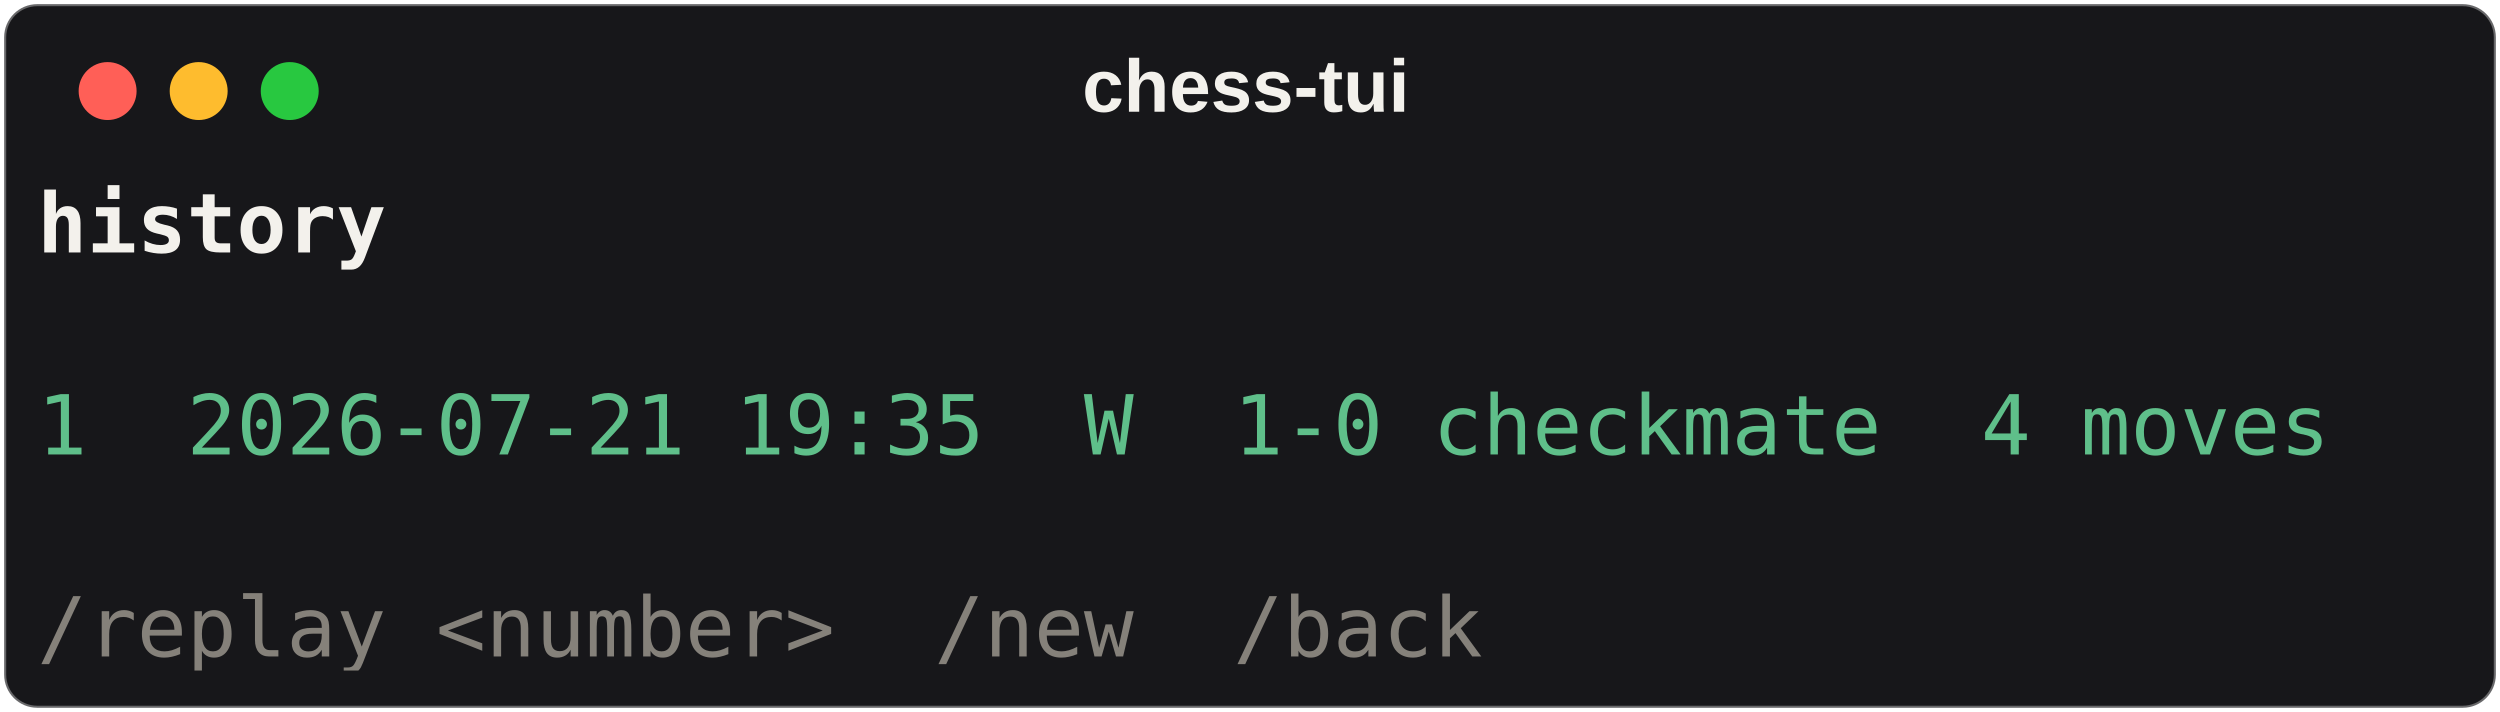
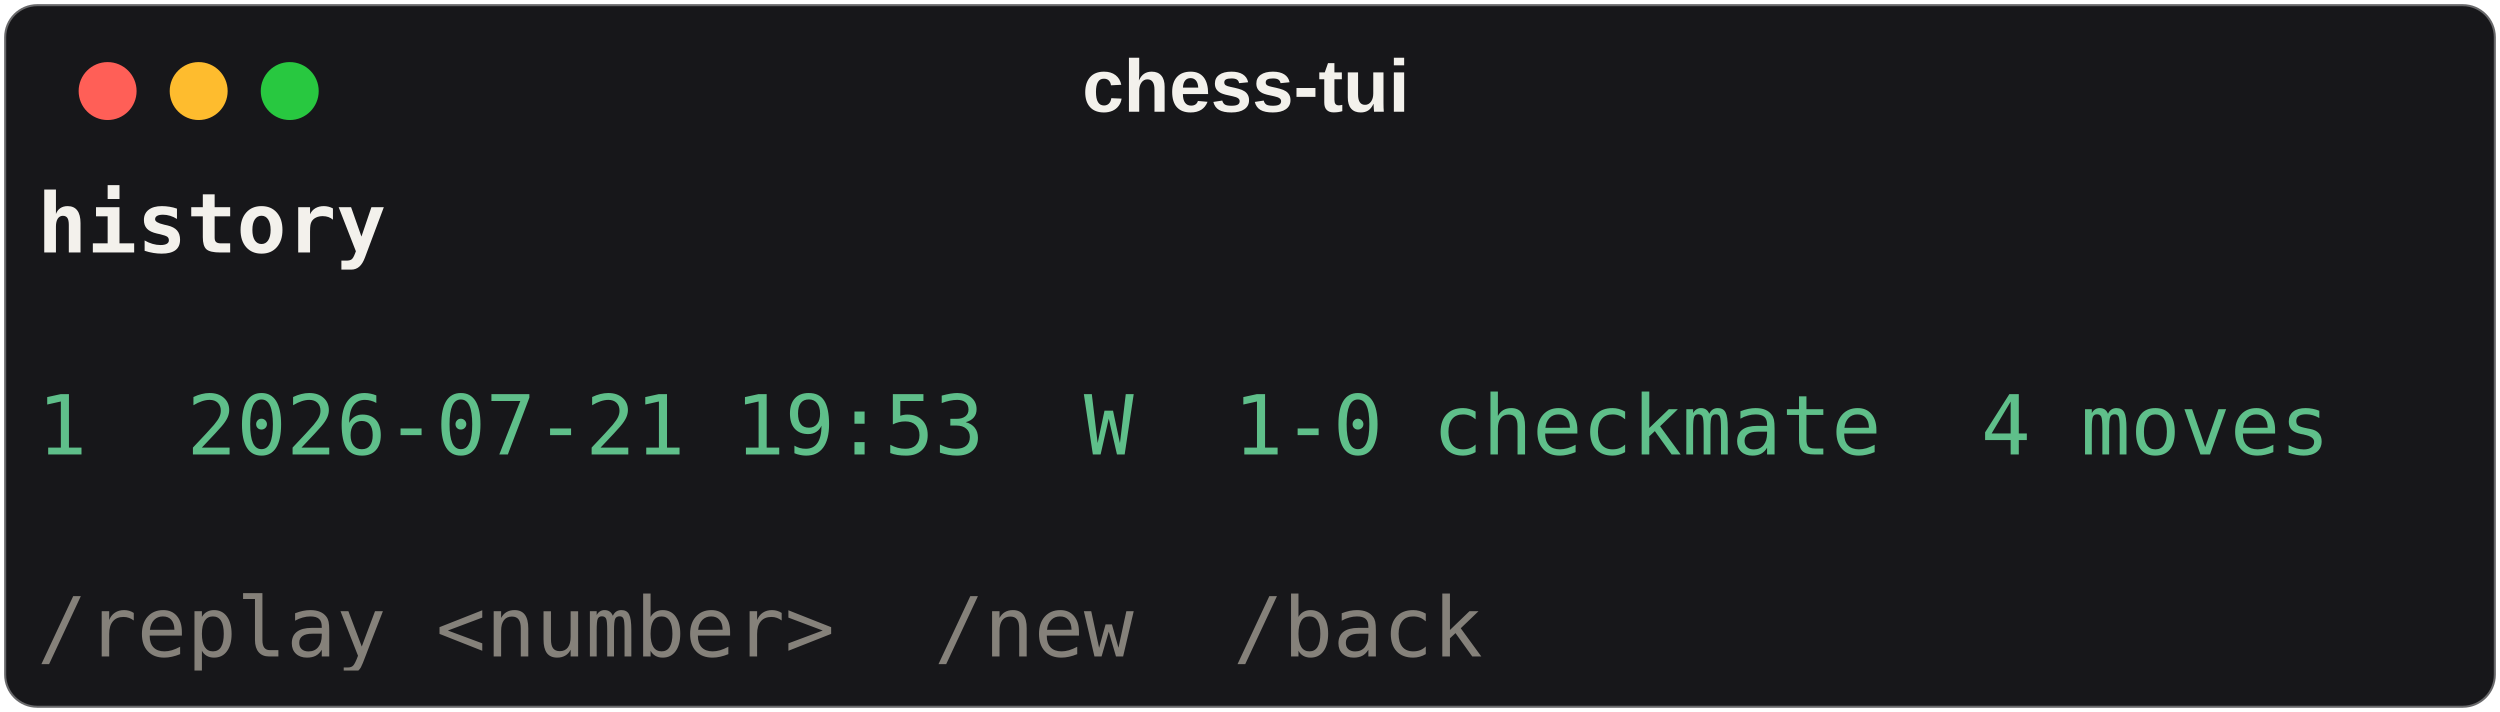
<svg xmlns="http://www.w3.org/2000/svg" class="rich-terminal" viewBox="0 0 604 172.0">
  <style>

    @font-face {
        font-family: "Fira Code";
        src: local("FiraCode-Regular"),
                url("https://cdnjs.cloudflare.com/ajax/libs/firacode/6.2.0/woff2/FiraCode-Regular.woff2") format("woff2"),
                url("https://cdnjs.cloudflare.com/ajax/libs/firacode/6.2.0/woff/FiraCode-Regular.woff") format("woff");
        font-style: normal;
        font-weight: 400;
    }
    @font-face {
        font-family: "Fira Code";
        src: local("FiraCode-Bold"),
                url("https://cdnjs.cloudflare.com/ajax/libs/firacode/6.2.0/woff2/FiraCode-Bold.woff2") format("woff2"),
                url("https://cdnjs.cloudflare.com/ajax/libs/firacode/6.2.0/woff/FiraCode-Bold.woff") format("woff");
        font-style: bold;
        font-weight: 700;
    }

-     .terminal-2610997656-matrix {
+     .terminal-2611128728-matrix {
        font-family: Fira Code, monospace;
        font-size: 20px;
        line-height: 24.4px;
        font-variant-east-asian: full-width;
    }

-     .terminal-2610997656-title {
+     .terminal-2611128728-title {
        font-size: 18px;
        font-weight: bold;
        font-family: arial;
    }

-     .terminal-2610997656-r1 { fill: #f3f1ec;font-weight: bold }
- .terminal-2610997656-r2 { fill: #f3f1ec }
- .terminal-2610997656-r3 { fill: #5fbf8a }
- .terminal-2610997656-r4 { fill: #85817a }
+     .terminal-2611128728-r1 { fill: #f3f1ec;font-weight: bold }
+ .terminal-2611128728-r2 { fill: #f3f1ec }
+ .terminal-2611128728-r3 { fill: #5fbf8a }
+ .terminal-2611128728-r4 { fill: #85817a }
    </style>
  <defs>
-     <clipPath id="terminal-2610997656-clip-terminal">
+     <clipPath id="terminal-2611128728-clip-terminal">
      <rect x="0" y="0" width="584.6" height="121.0" />
    </clipPath>
-     <clipPath id="terminal-2610997656-line-0">
+     <clipPath id="terminal-2611128728-line-0">
      <rect x="0" y="1.5" width="585.6" height="24.65" />
    </clipPath>
-     <clipPath id="terminal-2610997656-line-1">
+     <clipPath id="terminal-2611128728-line-1">
      <rect x="0" y="25.9" width="585.6" height="24.65" />
    </clipPath>
-     <clipPath id="terminal-2610997656-line-2">
+     <clipPath id="terminal-2611128728-line-2">
      <rect x="0" y="50.3" width="585.6" height="24.65" />
    </clipPath>
-     <clipPath id="terminal-2610997656-line-3">
+     <clipPath id="terminal-2611128728-line-3">
      <rect x="0" y="74.7" width="585.6" height="24.65" />
    </clipPath>
  </defs>
  <rect fill="#17171a" stroke="rgba(255,255,255,0.35)" stroke-width="1" x="1" y="1" width="602" height="170" rx="8" />
-   <text class="terminal-2610997656-title" fill="#f3f1ec" text-anchor="middle" x="301" y="27">chess-tui</text>
+   <text class="terminal-2611128728-title" fill="#f3f1ec" text-anchor="middle" x="301" y="27">chess-tui</text>
  <g transform="translate(26,22)">
    <circle cx="0" cy="0" r="7" fill="#ff5f57" />
    <circle cx="22" cy="0" r="7" fill="#febc2e" />
    <circle cx="44" cy="0" r="7" fill="#28c840" />
  </g>
-   <g transform="translate(9, 41)" clip-path="url(#terminal-2610997656-clip-terminal)">
-     <g class="terminal-2610997656-matrix">
-       <text class="terminal-2610997656-r1" x="0" y="20" textLength="85.4" clip-path="url(#terminal-2610997656-line-0)">history</text>
-       <text class="terminal-2610997656-r2" x="585.6" y="20" textLength="12.2" clip-path="url(#terminal-2610997656-line-0)">
+   <g transform="translate(9, 41)" clip-path="url(#terminal-2611128728-clip-terminal)">
+     <g class="terminal-2611128728-matrix">
+       <text class="terminal-2611128728-r1" x="0" y="20" textLength="85.4" clip-path="url(#terminal-2611128728-line-0)">history</text>
+       <text class="terminal-2611128728-r2" x="585.6" y="20" textLength="12.2" clip-path="url(#terminal-2611128728-line-0)">
</text>
-       <text class="terminal-2610997656-r2" x="585.6" y="44.4" textLength="12.2" clip-path="url(#terminal-2610997656-line-1)">
+       <text class="terminal-2611128728-r2" x="585.6" y="44.4" textLength="12.2" clip-path="url(#terminal-2611128728-line-1)">
</text>
-       <text class="terminal-2610997656-r3" x="0" y="68.8" textLength="573.4" clip-path="url(#terminal-2610997656-line-2)"> 1  2026-07-21 19:35  W  1-0 checkmate  4 moves</text>
-       <text class="terminal-2610997656-r2" x="585.6" y="68.8" textLength="12.2" clip-path="url(#terminal-2610997656-line-2)">
+       <text class="terminal-2611128728-r3" x="0" y="68.8" textLength="573.4" clip-path="url(#terminal-2611128728-line-2)"> 1  2026-07-21 19:53  W  1-0 checkmate  4 moves</text>
+       <text class="terminal-2611128728-r2" x="585.6" y="68.8" textLength="12.2" clip-path="url(#terminal-2611128728-line-2)">
</text>
-       <text class="terminal-2610997656-r2" x="585.6" y="93.2" textLength="12.2" clip-path="url(#terminal-2610997656-line-3)">
+       <text class="terminal-2611128728-r2" x="585.6" y="93.2" textLength="12.2" clip-path="url(#terminal-2611128728-line-3)">
</text>
-       <text class="terminal-2610997656-r4" x="0" y="117.6" textLength="353.8" clip-path="url(#terminal-2610997656-line-4)">/replay &lt;number&gt;  /new  /back</text>
-       <text class="terminal-2610997656-r2" x="585.6" y="117.6" textLength="12.2" clip-path="url(#terminal-2610997656-line-4)">
+       <text class="terminal-2611128728-r4" x="0" y="117.6" textLength="353.8" clip-path="url(#terminal-2611128728-line-4)">/replay &lt;number&gt;  /new  /back</text>
+       <text class="terminal-2611128728-r2" x="585.6" y="117.6" textLength="12.2" clip-path="url(#terminal-2611128728-line-4)">
</text>
    </g>
  </g>
</svg>
